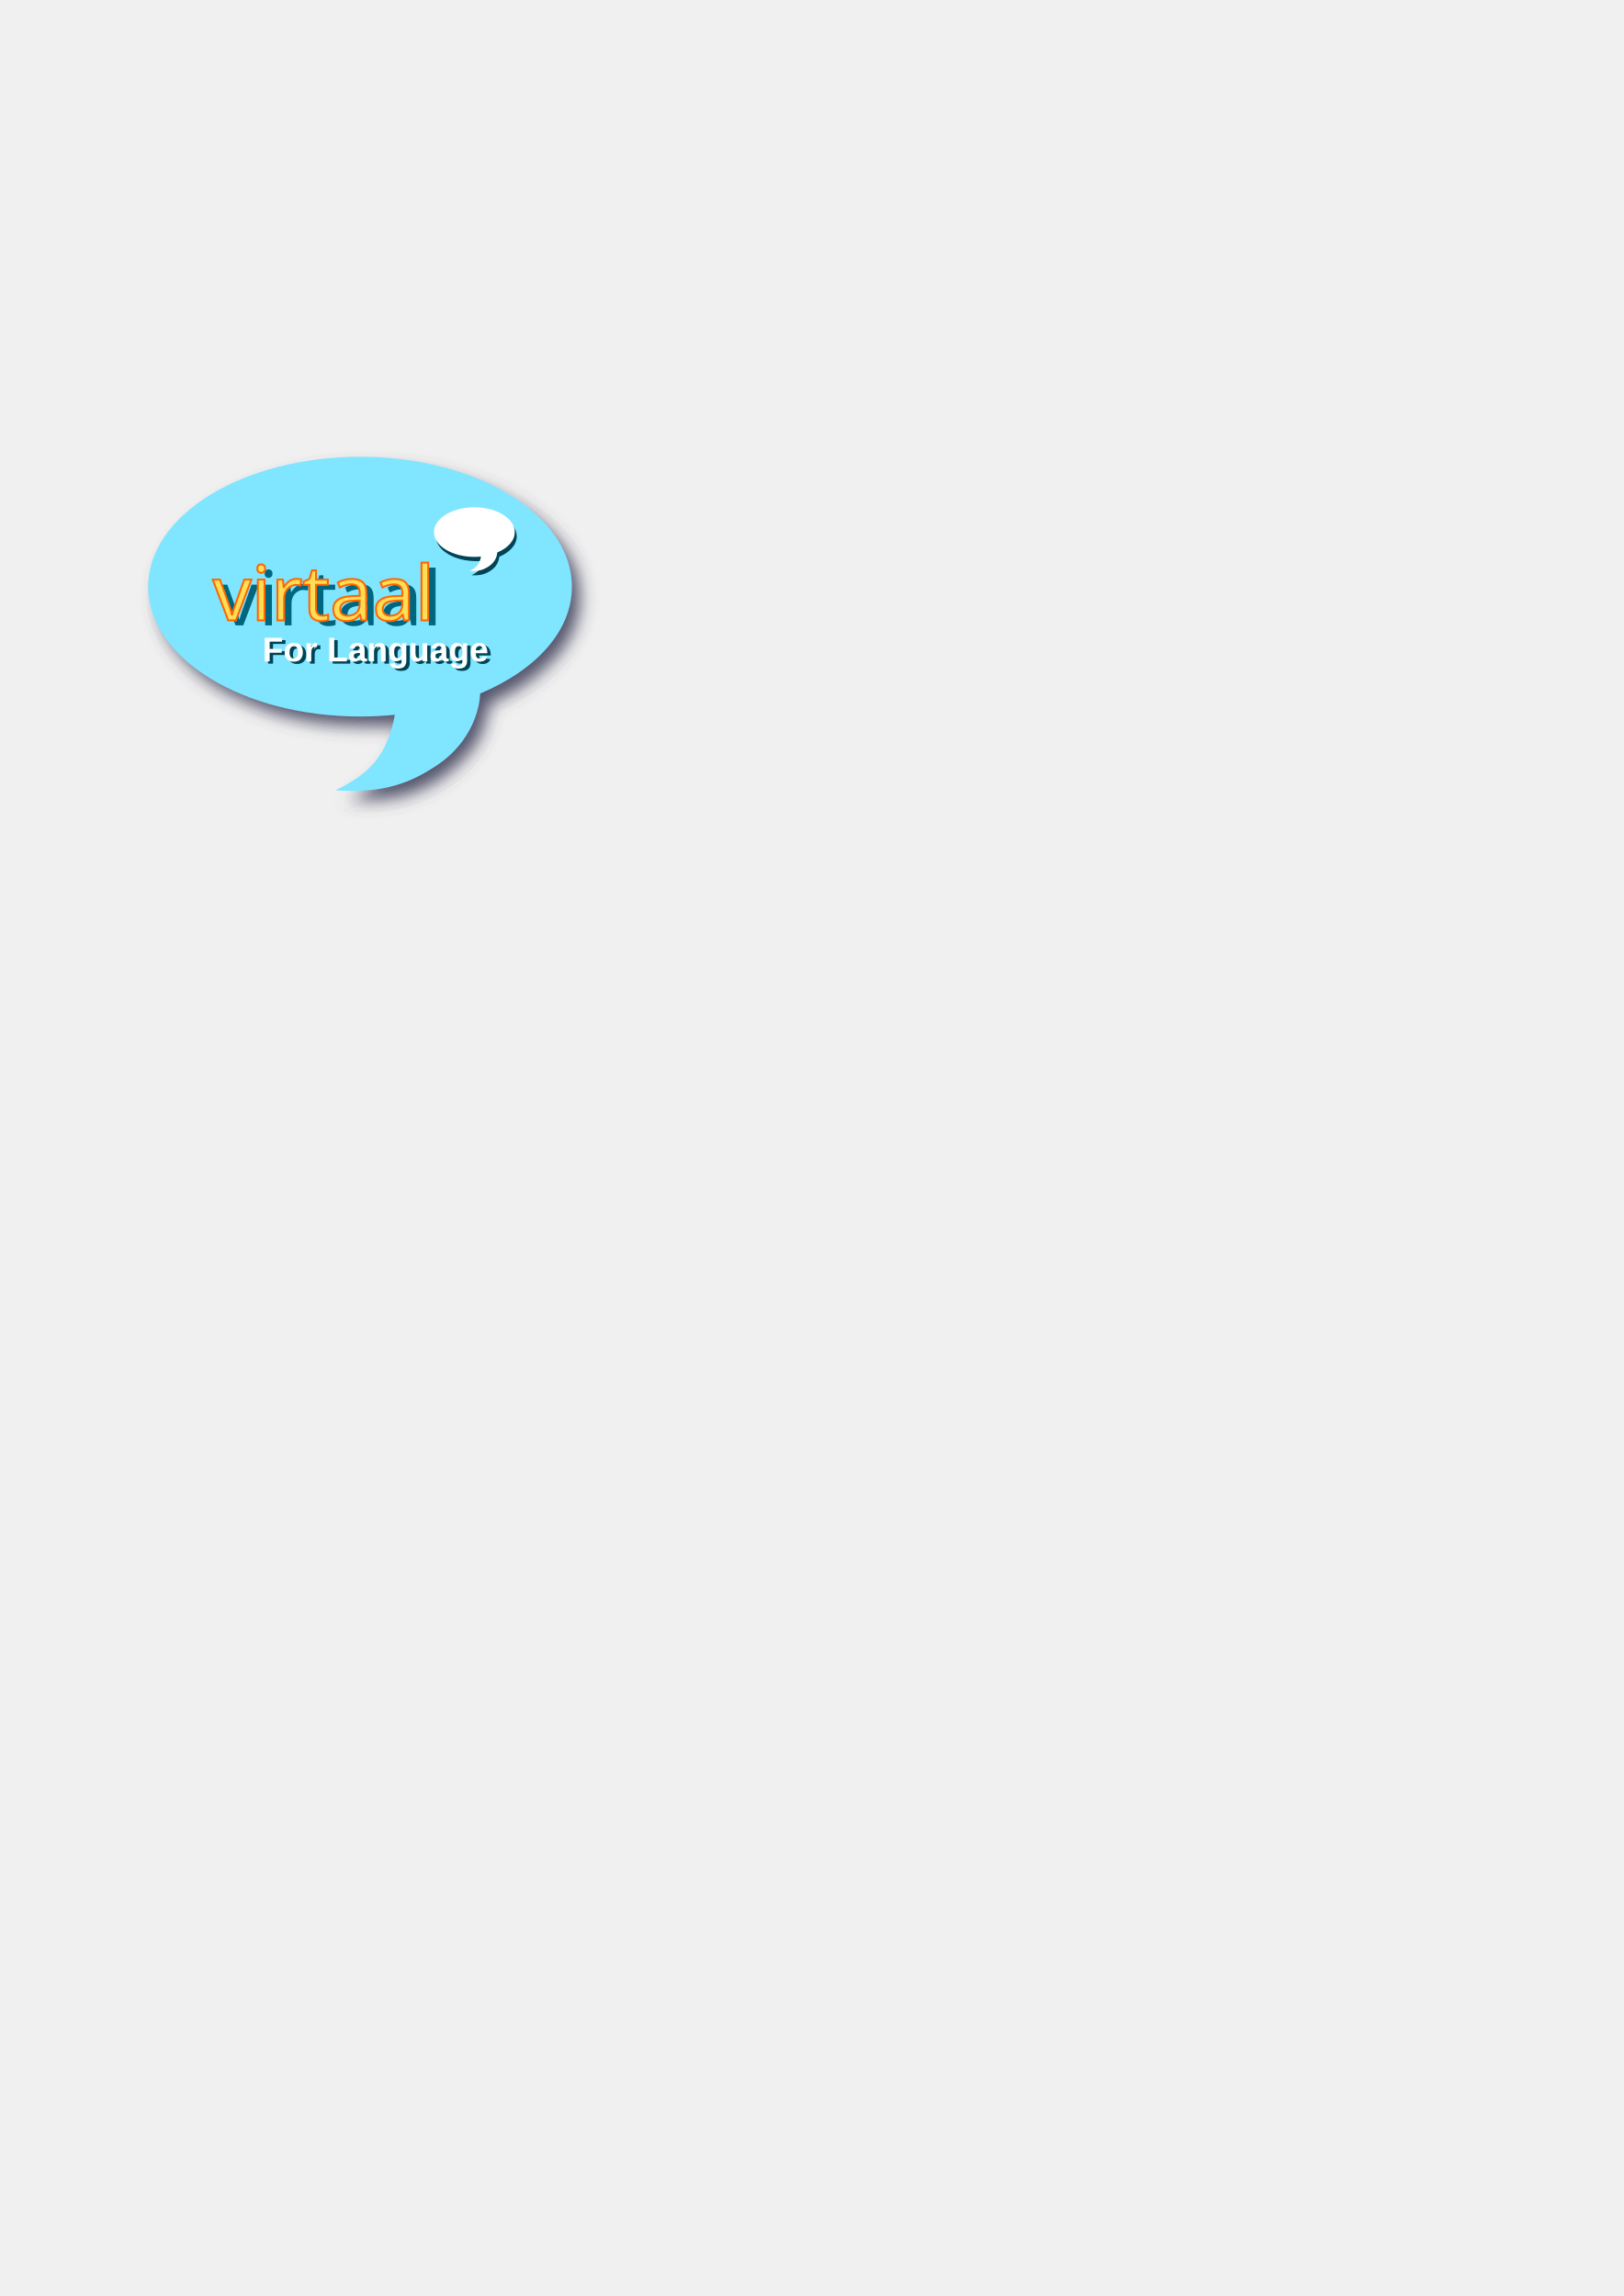
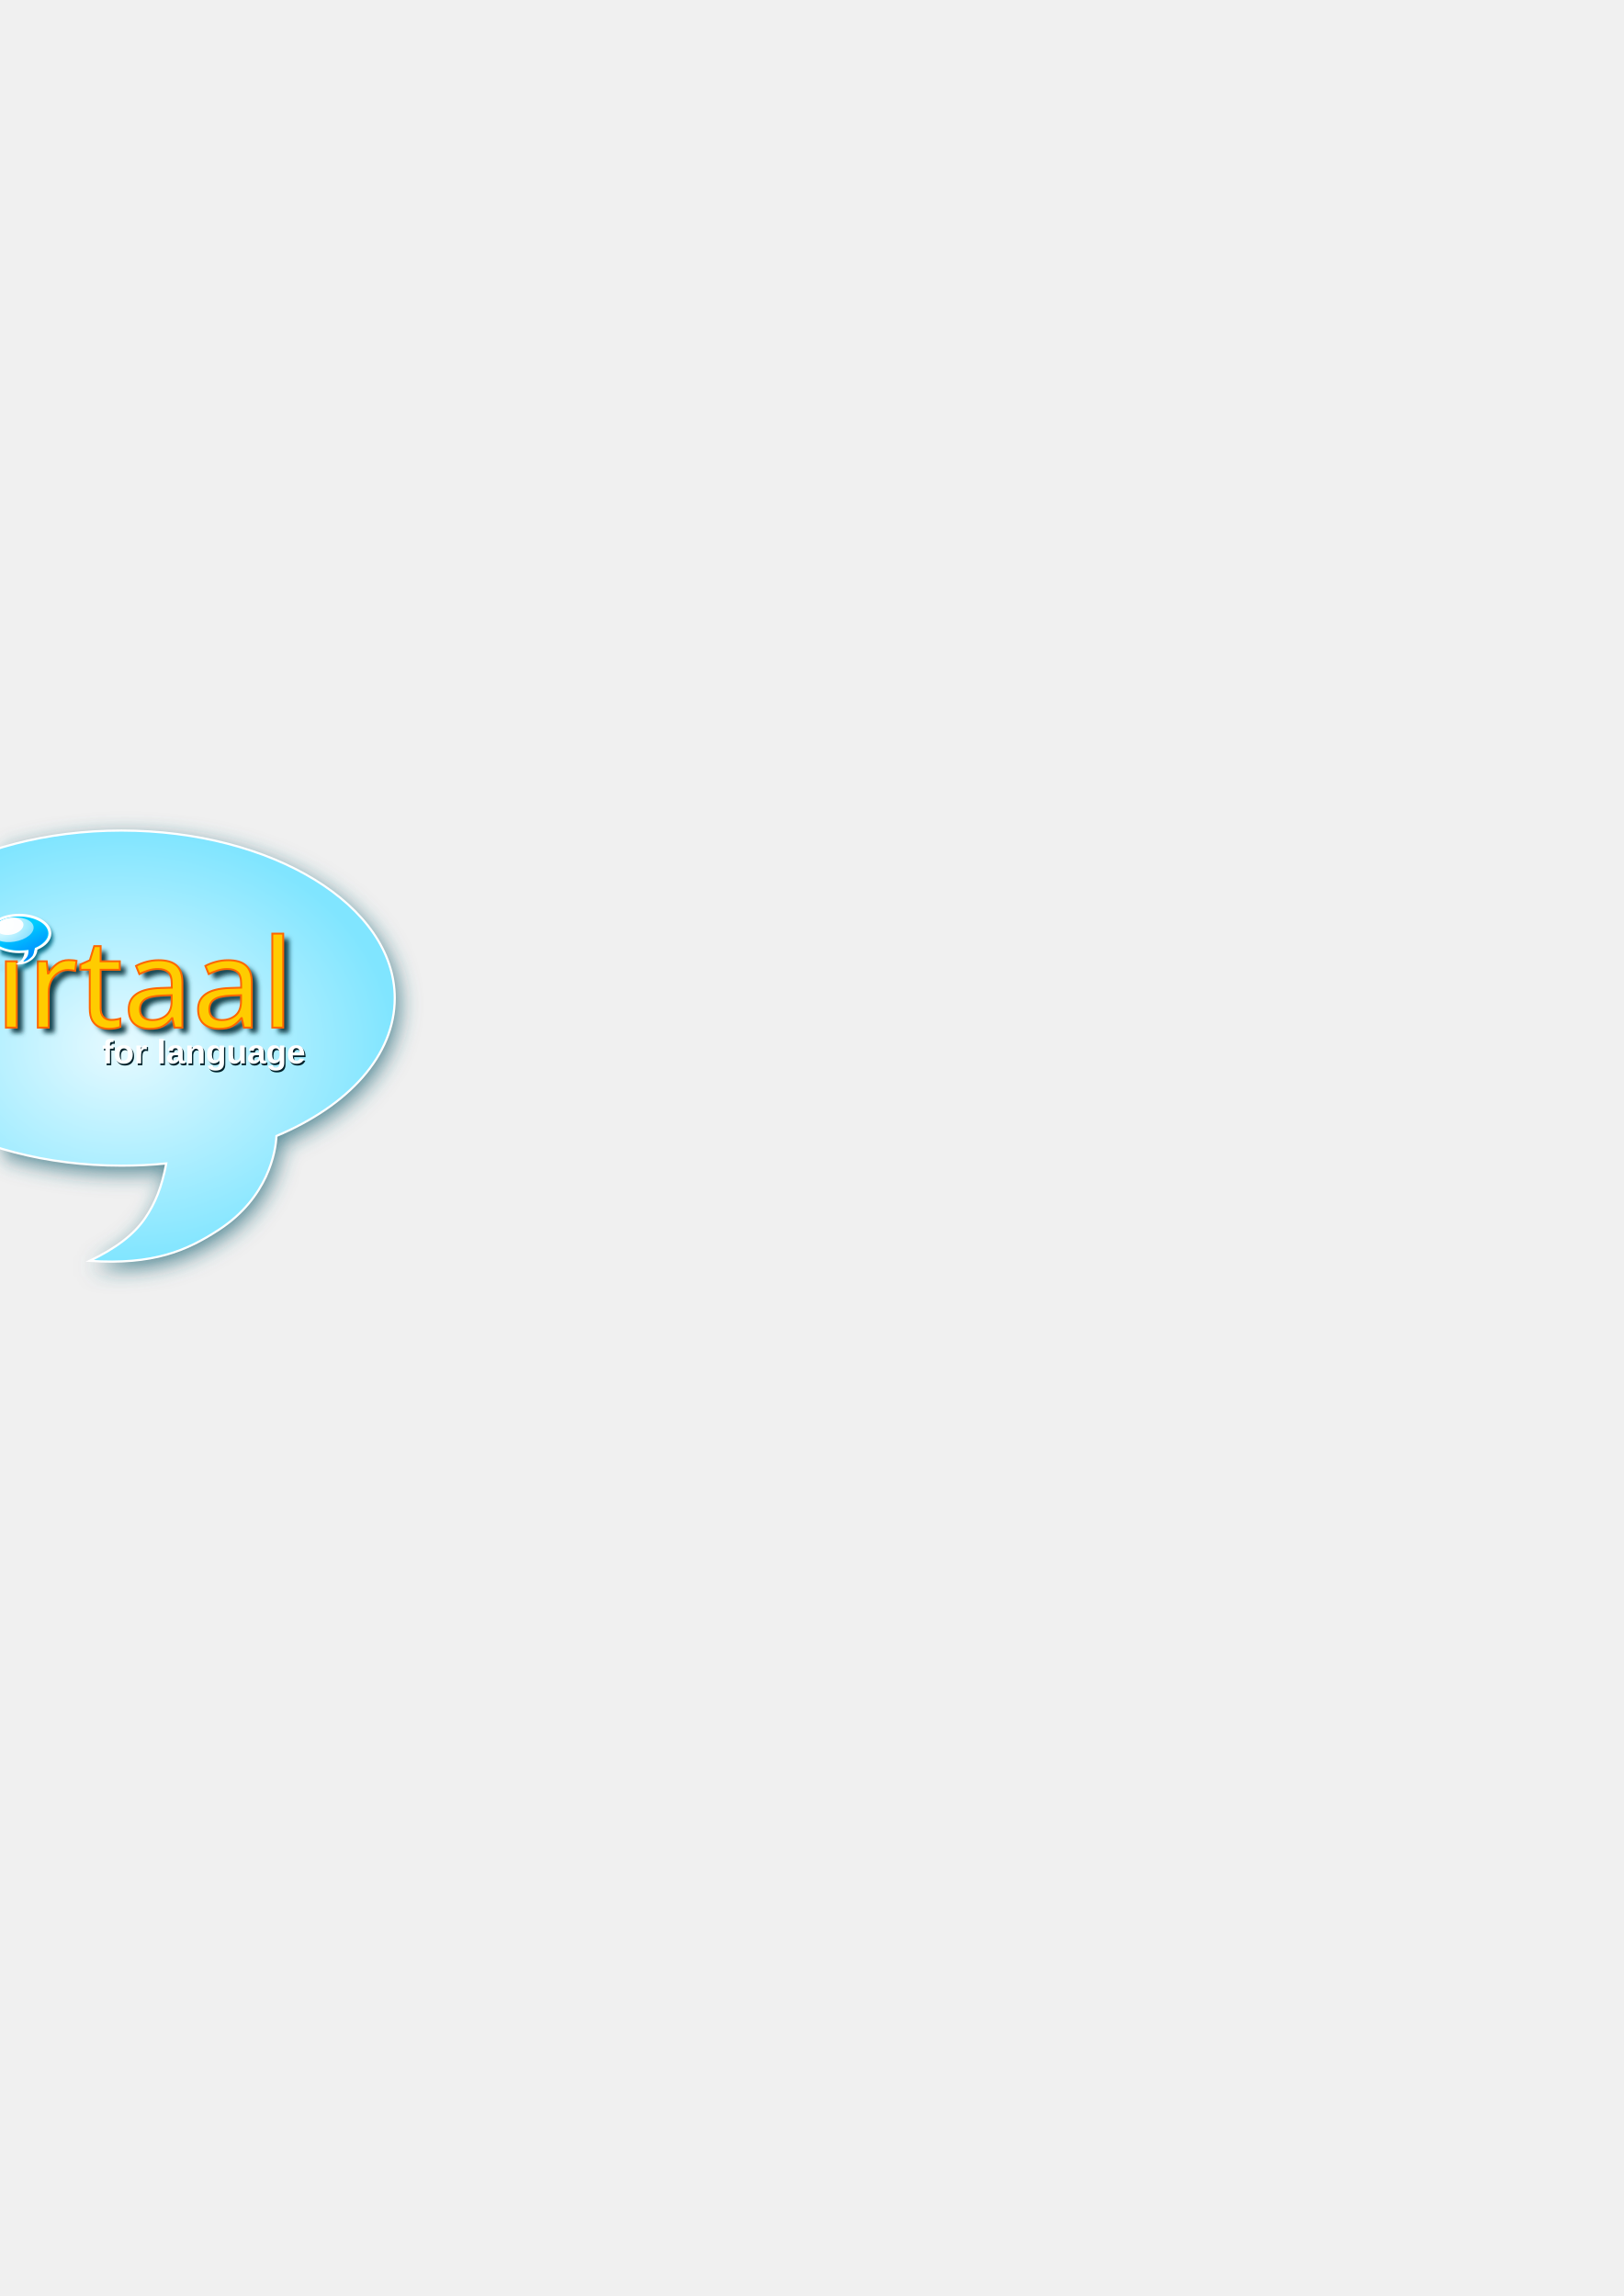
- <svg xmlns="http://www.w3.org/2000/svg" width="744.094" height="1052.362" id="svg3340">
-   <defs id="defs3342">
-     <filter id="filter3913">
-       <feGaussianBlur stdDeviation="3.81" id="feGaussianBlur3915" />
+ <svg xmlns="http://www.w3.org/2000/svg" xmlns:xlink="http://www.w3.org/1999/xlink" width="744.094" height="1052.362" id="svg6856">
+   <defs id="defs6858">
+     <linearGradient id="linearGradient3584">
+       <stop style="stop-color:#ffffff;stop-opacity:1;" offset="0" id="stop3586" />
+       <stop style="stop-color:#ffffff;stop-opacity:0;" offset="1" id="stop3588" />
+     </linearGradient>
+     <linearGradient id="linearGradient3429">
+       <stop id="stop3431" offset="0" style="stop-color:#ffffff;stop-opacity:1;" />
+       <stop id="stop3433" offset="1" style="stop-color:#ffffff;stop-opacity:0;" />
+     </linearGradient>
+     <linearGradient id="linearGradient3534">
+       <stop id="stop3536" offset="0" style="stop-color:#008cff;stop-opacity:1;" />
+       <stop id="stop3538" offset="1" style="stop-color:#008cff;stop-opacity:0;" />
+     </linearGradient>
+     <filter id="filter3649">
+       <feGaussianBlur id="feGaussianBlur3651" stdDeviation="1.015" />
+     </filter>
+     <linearGradient xlink:href="#linearGradient3534" id="linearGradient3552" gradientUnits="userSpaceOnUse" gradientTransform="matrix(1.914945,0,0,-0.9041147,-140.7869,483.7788)" x1="24.231" y1="-9.059" x2="18.342" y2="-22.468" />
+     <radialGradient xlink:href="#linearGradient3429" id="radialGradient3554" gradientUnits="userSpaceOnUse" gradientTransform="matrix(-0.6032793,1.415598,-1.897989,-0.5656554,-35.01288,-31.80149)" cx="2.634" cy="-17.818" fx="2.634" fy="-17.818" r="5.419" />
+     <linearGradient xlink:href="#linearGradient3534" id="linearGradient3556" gradientUnits="userSpaceOnUse" gradientTransform="matrix(0.9023903,0,0,0.941977,-119.2007,466.3772)" x1="24.231" y1="-9.059" x2="18.342" y2="-22.468" />
+     <radialGradient xlink:href="#linearGradient3429" id="radialGradient3558" gradientUnits="userSpaceOnUse" gradientTransform="matrix(-0.6032793,1.415598,-1.897989,-0.5656554,-35.01288,-31.80149)" cx="2.634" cy="-17.818" fx="2.634" fy="-17.818" r="5.419" />
+     <radialGradient xlink:href="#linearGradient3584" id="radialGradient3590" cx="-21.213" cy="540.215" fx="-21.213" fy="540.215" r="125.778" gradientTransform="matrix(1,0,0,0.7893946,-36.00601,68.33168)" gradientUnits="userSpaceOnUse" />
+     <radialGradient xlink:href="#linearGradient3584" id="radialGradient3592" gradientUnits="userSpaceOnUse" gradientTransform="matrix(1,0,0,0.7893946,78.14123,51.15909)" cx="-21.213" cy="540.215" fx="-21.213" fy="540.215" r="125.778" />
+     <linearGradient xlink:href="#linearGradient3534" id="linearGradient3600" gradientUnits="userSpaceOnUse" gradientTransform="matrix(0.9023903,0,0,0.941977,-7.94659,446.2565)" x1="24.231" y1="-9.059" x2="18.342" y2="-22.468" />
+     <linearGradient xlink:href="#linearGradient3534" id="linearGradient3620" gradientUnits="userSpaceOnUse" gradientTransform="matrix(1.914945,0,0,-0.9041147,-140.7869,483.7788)" x1="24.231" y1="-9.059" x2="18.342" y2="-22.468" />
+     <radialGradient xlink:href="#linearGradient3429" id="radialGradient3622" gradientUnits="userSpaceOnUse" gradientTransform="matrix(-0.6032793,1.415598,-1.897989,-0.5656554,-35.01288,-31.80149)" cx="2.634" cy="-17.818" fx="2.634" fy="-17.818" r="5.419" />
+     <filter id="filter3694">
+       <feGaussianBlur stdDeviation="4.829" id="feGaussianBlur3696" />
+     </filter>
+     <radialGradient xlink:href="#linearGradient3584" id="radialGradient3730" gradientUnits="userSpaceOnUse" gradientTransform="matrix(1,0,0,0.7893946,78.14123,51.15909)" cx="-21.213" cy="540.215" fx="-21.213" fy="540.215" r="125.778" />
+     <linearGradient xlink:href="#linearGradient3534" id="linearGradient3736" gradientUnits="userSpaceOnUse" gradientTransform="matrix(0.9023903,0,0,0.941977,-7.94659,446.2565)" x1="24.231" y1="-9.059" x2="18.342" y2="-22.468" />
+     <radialGradient xlink:href="#linearGradient3429" id="radialGradient3738" gradientUnits="userSpaceOnUse" gradientTransform="matrix(-0.6032793,1.415598,-1.897989,-0.5656554,-35.01288,-31.80149)" cx="2.634" cy="-17.818" fx="2.634" fy="-17.818" r="5.419" />
+     <linearGradient xlink:href="#linearGradient3534" id="linearGradient3746" gradientUnits="userSpaceOnUse" gradientTransform="matrix(0.9023903,0,0,0.941977,-9.24693,448.1201)" x1="24.231" y1="-9.059" x2="18.342" y2="-22.468" />
+     <radialGradient xlink:href="#linearGradient3584" id="radialGradient3769" gradientUnits="userSpaceOnUse" gradientTransform="matrix(1,0,0,0.7893946,76.84089,53.02272)" cx="-21.213" cy="540.215" fx="-21.213" fy="540.215" r="125.778" />
+     <filter id="filter4726">
+       <feGaussianBlur stdDeviation="1.12" id="feGaussianBlur4728" />
    </filter>
  </defs>
  <g id="layer1">
-     <path style="fill:none;fill-opacity:1;fill-rule:nonzero;stroke:#000000;stroke-width:1;stroke-linejoin:miter;stroke-miterlimit:4;stroke-dasharray:none;stroke-dashoffset:0;stroke-opacity:1;opacity:0.012" id="path3261" d="M 170,212.226 C 113.643,212.226 67.904,240.015 67.904,274.247 C 67.904,308.479 113.643,336.269 170,336.269 C 175.715,336.269 181.296,336.004 186.756,335.455 C 185.125,344.191 182.57,350.257 178.953,355.559 C 174.573,361.978 167.765,366.905 158.172,371.512 C 182.035,373.078 194.47,367.723 206.469,359.954 C 224.776,348.1 227.68,331.042 227.906,325.281 C 254.773,314.106 272.096,295.505 272.096,274.247 C 272.096,240.015 226.357,212.226 170,212.226 z" />
-     <path style="opacity:1;fill:#53536c;fill-opacity:1;fill-rule:evenodd;stroke:none;stroke-width:1;stroke-linecap:round;stroke-linejoin:round;stroke-miterlimit:4;stroke-dasharray:none;stroke-dashoffset:0;stroke-opacity:1;filter:url(#filter3913)" d="M 163.74,364.536 C 170.071,361.102 177.125,354.184 180.133,348.46 C 181.977,344.951 185.643,334.596 185.643,332.895 C 185.643,332.873 178.812,332.834 170.464,332.81 C 145.081,332.734 126.899,328.886 108.354,319.665 C 98.937,314.983 93.425,311.12 87.043,304.729 C 77.911,295.585 73.555,286.773 72.944,276.213 C 72.504,268.625 73.548,263.784 77.264,256.176 C 82.573,245.303 95.496,234.021 110.913,226.796 C 155.07,206.103 219.559,212.929 249.846,241.5 C 260.965,251.989 265.802,261.923 265.802,274.271 C 265.802,280.529 264.282,286.158 260.771,292.907 C 255.845,302.375 241.803,314.485 229.04,320.272 C 225.474,321.889 224.19,322.855 223.951,324.1 C 221.557,336.59 219.331,340.993 211.357,349.014 C 199.436,361.005 184.939,366.86 167.28,366.817 L 159.571,366.798 L 163.74,364.536 z M 186.929,302.407 C 187.436,301.9 187.786,299.459 187.786,296.426 L 187.786,291.303 L 184.636,291.239 C 182.747,291.201 181.156,291.574 180.661,292.171 C 179.534,293.529 179.512,297.258 180.622,298.597 C 181.242,299.343 181.276,299.693 180.73,299.693 C 180.289,299.693 179.929,300.111 179.929,300.621 C 179.929,302.186 181.532,303.264 183.857,303.264 C 185.075,303.264 186.457,302.879 186.929,302.407 L 186.929,302.407 z M 214.786,302.407 C 215.293,301.9 215.643,299.459 215.643,296.426 L 215.643,291.303 L 212.493,291.239 C 210.605,291.201 209.013,291.574 208.518,292.171 C 207.391,293.529 207.369,297.258 208.479,298.597 C 209.099,299.343 209.133,299.693 208.587,299.693 C 208.146,299.693 207.786,300.111 207.786,300.621 C 207.786,302.186 209.389,303.264 211.714,303.264 C 212.932,303.264 214.314,302.879 214.786,302.407 L 214.786,302.407 z M 138.761,298.927 C 141.023,297.148 141.208,294.543 139.214,292.55 C 136.567,289.903 132.582,291.112 131.685,294.835 C 131.325,296.331 131.629,297.173 133.042,298.585 C 135.25,300.794 136.307,300.857 138.761,298.927 L 138.761,298.927 z M 167.487,299.693 C 168.979,299.693 169.214,299.358 169.214,297.239 C 169.214,292.883 168.129,291.121 165.446,291.121 C 163.137,291.121 161.357,292.155 161.357,293.496 C 161.357,293.86 162.321,293.964 163.5,293.729 C 164.709,293.487 165.643,293.604 165.643,293.996 C 165.643,294.379 165.064,294.693 164.357,294.693 C 161.542,294.693 160.274,298.275 162.607,299.638 C 163.295,300.04 164.285,300.217 164.808,300.031 C 165.332,299.845 166.537,299.693 167.487,299.693 z M 197.786,295.332 C 197.786,291.639 197.615,291.121 196.398,291.121 C 195.277,291.121 194.969,291.703 194.791,294.151 C 194.631,296.361 194.233,297.245 193.321,297.418 C 192.276,297.616 192.071,297.111 192.071,294.336 C 192.071,291.555 191.869,291.057 190.821,291.268 C 189.828,291.468 189.582,292.232 189.622,294.987 C 189.684,299.181 190.797,300.209 194.856,299.822 L 197.786,299.543 L 197.786,295.332 z M 204.814,299.693 C 206.654,299.693 206.715,299.567 206.464,296.3 C 206.321,294.434 205.878,292.505 205.479,292.014 C 204.097,290.312 199.214,291.137 199.214,293.073 C 199.214,293.897 199.729,294.054 201.357,293.729 C 204.225,293.155 204.066,293.723 201,295.004 C 199.324,295.704 198.5,296.519 198.5,297.478 C 198.5,299.076 200.492,300.549 201.951,300.031 C 202.474,299.845 203.762,299.693 204.814,299.693 z M 223.341,299.295 C 226.46,297.111 224.7,291.121 220.94,291.121 C 216.891,291.121 215.546,297.641 219.214,299.487 C 221.471,300.623 221.444,300.624 223.341,299.295 L 223.341,299.295 z M 125.643,297.55 C 125.643,295.645 125.881,295.407 127.786,295.407 C 129.452,295.407 129.929,295.09 129.929,293.979 C 129.929,292.867 129.452,292.55 127.786,292.55 C 126.357,292.55 125.643,292.193 125.643,291.479 C 125.643,290.73 126.397,290.407 128.143,290.407 C 129.889,290.407 130.643,290.084 130.643,289.336 C 130.643,288.513 129.73,288.264 126.714,288.264 L 122.786,288.264 L 122.786,293.979 C 122.786,299.217 122.905,299.693 124.214,299.693 C 125.325,299.693 125.643,299.217 125.643,297.55 z M 144.214,297.126 C 144.214,295.16 144.549,294.472 145.643,294.186 C 146.434,293.979 147.071,293.211 147.071,292.467 C 147.071,291.373 146.536,291.121 144.214,291.121 L 141.357,291.121 L 141.357,295.407 C 141.357,299.217 141.516,299.693 142.786,299.693 C 143.949,299.693 144.214,299.217 144.214,297.126 L 144.214,297.126 z M 160.643,298.621 C 160.643,297.848 159.849,297.55 157.786,297.55 L 154.929,297.55 L 154.929,292.907 C 154.929,288.74 154.782,288.264 153.5,288.264 C 152.19,288.264 152.071,288.74 152.071,293.979 L 152.071,299.693 L 156.357,299.693 C 159.69,299.693 160.643,299.455 160.643,298.621 z M 173.5,296.419 C 173.5,292.203 175.191,292.451 175.505,296.713 C 175.682,299.112 175.995,299.693 177.112,299.693 C 178.297,299.693 178.5,299.182 178.5,296.209 C 178.5,292.046 177.667,291.193 173.657,291.248 L 170.643,291.29 L 170.643,295.491 C 170.643,299.217 170.805,299.693 172.071,299.693 C 173.292,299.693 173.5,299.217 173.5,296.419 L 173.5,296.419 z M 107.75,281.205 C 109.3,280.772 109.718,279.826 111.418,272.883 L 113.336,265.05 L 113.418,273.443 L 113.5,281.836 L 116.893,281.825 C 118.759,281.819 120.694,281.554 121.194,281.237 C 121.825,280.837 122.241,277.449 122.557,270.129 L 123.012,259.596 L 118.435,260.096 C 115.883,260.375 114.114,260.324 114.437,259.982 C 114.755,259.644 116.684,259.199 118.722,258.994 L 122.429,258.621 L 122.648,254.769 L 122.867,250.916 L 119.513,251.376 C 117.667,251.629 115.56,251.836 114.829,251.836 C 113.691,251.836 113.5,252.412 113.5,255.834 L 113.5,259.832 L 109.401,259.584 L 105.302,259.336 L 104.525,263.979 L 103.747,268.621 L 103.206,265.05 C 102.259,258.793 102.494,259.041 97.934,259.489 C 95.692,259.71 93.745,259.985 93.608,260.1 C 93.471,260.216 94.414,265.153 95.703,271.073 L 98.047,281.836 L 102.023,281.764 C 104.211,281.725 106.787,281.474 107.75,281.205 L 107.75,281.205 z M 130.107,281.377 L 132.786,280.934 L 132.786,275.401 C 132.786,269.401 133.145,268.734 136.797,267.954 L 139.022,267.479 L 139.376,273.002 C 139.69,277.889 139.952,278.716 141.655,280.18 C 143.041,281.372 144.465,281.836 146.74,281.836 C 149.536,281.836 149.954,281.624 150.36,280.008 L 150.819,278.18 L 152.338,279.598 C 154.379,281.502 157.306,282.143 159.874,281.248 C 161.21,280.782 162.071,280.764 162.216,281.199 C 162.354,281.611 164.098,281.694 166.544,281.406 L 170.643,280.925 L 170.671,277.987 L 170.699,275.05 L 171.719,277.398 C 173.1,280.578 177.086,282.3 180.797,281.32 C 182.288,280.926 183.543,280.894 183.661,281.246 C 183.777,281.597 185.601,281.625 187.792,281.31 L 191.714,280.747 L 191.917,272.632 C 192.147,263.429 191.536,261.72 187.396,259.99 C 184.633,258.836 178.725,258.657 176.117,259.648 C 174.776,260.158 174.234,261.033 173.85,263.308 C 173.539,265.148 173.629,266.474 174.084,266.755 C 174.524,267.027 174.122,267.836 173.09,268.755 L 171.357,270.299 L 171.357,268.187 C 171.357,262.323 167.636,258.979 161.112,258.979 C 155.108,258.979 153.68,259.579 153.166,262.32 C 152.911,263.681 152.526,265.254 152.31,265.815 C 152.076,266.426 152.358,266.836 153.011,266.836 C 153.766,266.836 153.457,267.483 152.016,268.924 C 150.868,270.072 149.929,271.698 149.929,272.537 C 149.929,273.376 149.607,273.864 149.214,273.621 C 148.086,272.924 148.319,267.55 149.478,267.55 C 150.053,267.55 150.638,266.447 150.899,264.871 C 151.623,260.489 151.474,259.693 149.929,259.693 C 148.732,259.693 148.5,259.217 148.5,256.759 C 148.5,254.691 148.237,253.935 147.607,254.196 C 140.935,256.965 139.214,257.891 139.214,258.717 C 139.214,259.371 138.319,259.693 136.5,259.693 C 135.007,259.693 133.4,260.079 132.929,260.55 C 132.262,261.217 132.071,261.209 132.071,260.514 C 132.071,259.879 130.888,259.683 127.964,259.836 L 123.857,260.05 L 123.66,270.943 L 123.463,281.836 L 125.446,281.828 C 126.536,281.824 128.634,281.621 130.107,281.377 z M 201.663,280.713 C 202.607,279.769 202.786,277.368 202.786,265.616 L 202.786,251.642 L 199.472,252.096 C 197.649,252.346 195.56,252.55 194.829,252.55 C 193.576,252.55 193.5,253.392 193.5,267.193 L 193.5,281.836 L 197.02,281.836 C 199.268,281.836 200.947,281.43 201.663,280.713 L 201.663,280.713 z M 222.813,257.371 C 225.011,256.263 226.518,254.818 227.668,252.715 C 228.585,251.039 230.287,249.175 231.449,248.574 C 234.079,247.214 236.352,243.593 236.352,240.764 C 236.352,231.513 219.299,225.929 207.087,231.183 C 196.28,235.832 196.531,246.269 207.549,250.391 C 209.729,251.207 213.406,252.072 215.721,252.314 C 220.545,252.818 220.983,253.679 217.786,256.369 C 216.607,257.361 215.643,258.353 215.643,258.575 C 215.643,259.554 219.903,258.839 222.813,257.371 L 222.813,257.371 z" id="path3899" />
-     <path style="fill:#80e5ff;fill-opacity:1;fill-rule:nonzero;stroke:none;stroke-width:1;stroke-linejoin:miter;stroke-miterlimit:4;stroke-dasharray:none;stroke-dashoffset:0;stroke-opacity:1" id="path3378" d="M 165,209.368 C 111.403,209.368 67.904,236.038 67.904,268.891 C 67.904,301.744 111.403,328.414 165,328.414 C 170.435,328.414 175.743,328.16 180.935,327.633 C 179.384,336.017 176.954,341.839 173.514,346.927 C 169.349,353.088 162.874,357.816 153.752,362.237 C 176.446,363.74 188.272,358.601 199.683,351.145 C 217.093,339.768 219.855,323.398 220.07,317.868 C 245.622,307.144 262.096,289.293 262.096,268.891 C 262.096,236.038 218.597,209.368 165,209.368 z" />
-     <text xml:space="preserve" style="font-size:15.67px;font-style:normal;font-variant:normal;font-weight:normal;font-stretch:normal;text-align:start;line-height:125%;writing-mode:lr-tb;text-anchor:start;fill:#004455;fill-opacity:1;stroke:none;stroke-width:1px;stroke-linecap:butt;stroke-linejoin:miter;stroke-opacity:1;font-family:Arial;-inkscape-font-specification:Arial" x="121.816" y="304.179" id="text3263">
-       <tspan id="tspan3265" x="121.816" y="304.179" style="font-size:15.67px;font-weight:bold;fill:#004455;fill-opacity:1;stroke:none;stroke-opacity:1;-inkscape-font-specification:Arial Bold">For Language</tspan>
+     <rect style="opacity:0.793;fill:none;fill-opacity:1;fill-rule:evenodd;stroke:none;stroke-width:0.2;stroke-linecap:round;stroke-linejoin:round;stroke-miterlimit:4;stroke-dasharray:none;stroke-dashoffset:0;stroke-opacity:0.156" id="rect3624" width="270" height="220" x="-78.792" y="370.722" rx="2.4303162e-16" ry="6.454" />
+     <path style="opacity:0.803;fill:#216778;fill-opacity:1;fill-rule:nonzero;stroke:none;stroke-width:1;stroke-linejoin:miter;stroke-miterlimit:4;stroke-dasharray:none;stroke-dashoffset:0;stroke-opacity:1;filter:url(#filter3694)" id="path3630" d="M 57.288,383.691 C -11.865,383.691 -67.99,418.102 -67.99,460.49 C -67.99,502.879 -11.865,537.29 57.288,537.29 C 64.301,537.29 71.149,536.962 77.849,536.282 C 75.848,547.1 72.712,554.611 68.274,561.176 C 62.9,569.125 54.546,575.226 42.775,580.93 C 72.056,582.87 87.315,576.239 102.038,566.619 C 124.502,551.94 128.066,530.818 128.343,523.683 C 161.311,509.846 182.567,486.814 182.567,460.49 C 182.567,418.102 126.442,383.691 57.288,383.691 z" />
+     <path style="fill:#80e5ff;fill-opacity:1;fill-rule:nonzero;stroke:#ffffff;stroke-width:1;stroke-linejoin:miter;stroke-miterlimit:4;stroke-dasharray:none;stroke-dashoffset:0;stroke-opacity:1" id="path3378" d="M 55.628,380.677 C -13.526,380.677 -69.65,415.088 -69.65,457.476 C -69.65,499.865 -13.526,534.276 55.628,534.276 C 62.641,534.276 69.488,533.948 76.188,533.268 C 74.187,544.086 71.052,551.597 66.614,558.162 C 61.239,566.111 52.885,572.212 41.114,577.916 C 70.395,579.856 85.654,573.225 100.377,563.605 C 122.841,548.926 126.405,527.804 126.682,520.669 C 159.65,506.832 180.906,483.8 180.906,457.476 C 180.906,415.088 124.781,380.677 55.628,380.677 z" />
+     <rect style="fill:none;fill-opacity:1;fill-rule:evenodd;stroke:none;stroke-width:1.809;stroke-linecap:round;stroke-linejoin:round;stroke-miterlimit:4;stroke-dasharray:none;stroke-dashoffset:0;stroke-opacity:1" id="rect6454" width="213.191" height="121.421" x="-50.968" y="418.755" rx="2.4303162e-16" ry="6.454" />
+     <path style="opacity:0.803;fill:url(#radialGradient3769);fill-opacity:1;fill-rule:nonzero;stroke:none;stroke-width:1;stroke-linejoin:miter;stroke-miterlimit:4;stroke-dasharray:none;stroke-dashoffset:0;stroke-opacity:1" id="path3582" d="M 55.628,380.677 C -13.526,380.677 -69.65,415.088 -69.65,457.476 C -69.65,499.865 -13.526,534.276 55.628,534.276 C 62.641,534.276 69.488,533.948 76.188,533.268 C 74.187,544.086 71.052,551.597 66.614,558.162 C 61.239,566.111 52.885,572.212 41.114,577.916 C 70.395,579.856 85.654,573.225 100.377,563.605 C 122.841,548.926 126.405,527.804 126.682,520.669 C 159.65,506.832 180.906,483.8 180.906,457.476 C 180.906,415.088 124.781,380.677 55.628,380.677 z" />
+     <text xml:space="preserve" style="font-size:56.685px;font-style:normal;font-variant:normal;font-weight:normal;font-stretch:normal;text-align:start;line-height:125%;writing-mode:lr-tb;text-anchor:start;fill:#164450;fill-opacity:1;stroke:none;stroke-width:0.871px;stroke-linecap:butt;stroke-linejoin:miter;stroke-opacity:1;font-family:Rough Draft;-inkscape-font-specification:Rough Draft;filter:url(#filter4726)" x="-28.244" y="473.396" id="text3626">
+       <tspan id="tspan3628" x="-28.244" y="473.396" style="font-size:56.685px;font-style:normal;font-variant:normal;font-weight:normal;font-stretch:normal;fill:#164450;fill-opacity:1;stroke:none;stroke-width:0.871;stroke-opacity:1;font-family:GROBOLD;-inkscape-font-specification:GROBOLD">virtaal</tspan>
    </text>
-     <text xml:space="preserve" style="font-size:15.67px;font-style:normal;font-variant:normal;font-weight:normal;font-stretch:normal;text-align:start;line-height:125%;writing-mode:lr-tb;text-anchor:start;fill:#ffffff;fill-opacity:1;stroke:none;stroke-width:1px;stroke-linecap:butt;stroke-linejoin:miter;stroke-opacity:1;font-family:Arial;-inkscape-font-specification:Arial" x="120.263" y="303.123" id="text8730">
-       <tspan id="tspan8732" x="120.263" y="303.123" style="font-size:15.67px;font-weight:bold;fill:#ffffff;fill-opacity:1;stroke:none;stroke-opacity:1;-inkscape-font-specification:Arial Bold">For Language</tspan>
+     <text xml:space="preserve" style="font-size:56.685px;font-style:normal;font-variant:normal;font-weight:normal;font-stretch:normal;text-align:start;line-height:125%;writing-mode:lr-tb;text-anchor:start;fill:#ffcc00;fill-opacity:1;stroke:#ff6600;stroke-width:0.871px;stroke-linecap:butt;stroke-linejoin:miter;stroke-opacity:1;font-family:Rough Draft;-inkscape-font-specification:Rough Draft" x="-30.915" y="471" id="text3267">
+       <tspan id="tspan3269" x="-30.915" y="471" style="font-size:56.685px;font-style:normal;font-variant:normal;font-weight:normal;font-stretch:normal;fill:#ffcc00;fill-opacity:1;stroke:#ff6600;stroke-width:0.871;stroke-opacity:1;font-family:GROBOLD;-inkscape-font-specification:GROBOLD">virtaal</tspan>
    </text>
-     <text xml:space="preserve" style="font-size:34.821px;font-style:normal;font-variant:normal;font-weight:normal;font-stretch:normal;text-align:start;line-height:125%;writing-mode:lr-tb;text-anchor:start;fill:#006680;fill-opacity:1;stroke:none;stroke-width:0.871px;stroke-linecap:butt;stroke-linejoin:miter;stroke-opacity:1;font-family:Rough Draft;-inkscape-font-specification:Rough Draft" x="100.878" y="286.639" id="text3267">
-       <tspan id="tspan3269" x="100.878" y="286.639" style="font-size:34.821px;font-style:normal;font-variant:normal;font-weight:normal;font-stretch:normal;fill:#006680;stroke:none;stroke-width:0.871;stroke-opacity:1;font-family:GROBOLD;-inkscape-font-specification:GROBOLD">virtaal</tspan>
+     <path style="opacity:0.912;fill:#006680;fill-opacity:1;fill-rule:nonzero;stroke:none;stroke-width:1.035;stroke-linejoin:miter;stroke-miterlimit:4;stroke-dasharray:none;stroke-dashoffset:0;stroke-opacity:1;filter:url(#filter3649)" id="path3554" d="M 14.064,-30.938 C 5.518,-30.938 -1.419,-26.685 -1.419,-21.447 C -1.419,-16.208 5.518,-11.955 14.064,-11.955 C 14.931,-11.955 15.777,-11.996 16.605,-12.08 C 16.358,-10.743 15.97,-9.815 15.422,-9.003 C 14.758,-8.021 13.725,-7.267 12.271,-6.562 C 15.889,-6.322 17.775,-7.142 19.595,-8.331 C 22.371,-10.145 22.811,-12.755 22.846,-13.637 C 26.92,-15.347 29.547,-18.194 29.547,-21.447 C 29.547,-26.685 22.611,-30.938 14.064,-30.938 z" transform="matrix(0.9734866,0,0,0.9734866,-4.31523,450.6574)" />
+     <text xml:space="preserve" style="font-size:15.527px;font-style:normal;font-variant:normal;font-weight:normal;font-stretch:normal;text-align:start;line-height:125%;writing-mode:lr-tb;text-anchor:start;fill:#00222b;fill-opacity:1;stroke:none;stroke-width:1px;stroke-linecap:butt;stroke-linejoin:miter;stroke-opacity:1;font-family:Arial;-inkscape-font-specification:Arial" x="47.389" y="488.235" id="text6538">
+       <tspan id="tspan6540" x="47.389" y="488.235" style="font-size:15.527px;font-style:normal;font-variant:normal;font-weight:bold;font-stretch:normal;fill:#00222b;fill-opacity:1;stroke:none;stroke-opacity:1;font-family:Liberation Sans;-inkscape-font-specification:Liberation Sans Bold">for language</tspan>
    </text>
-     <path style="fill:#004455;fill-opacity:1;fill-rule:nonzero;stroke:none;stroke-width:1;stroke-linejoin:miter;stroke-miterlimit:4;stroke-dasharray:none;stroke-dashoffset:0;stroke-opacity:1" id="path3271" d="M 218.276,234.479 C 208.05,234.479 199.751,239.567 199.751,245.835 C 199.751,252.103 208.05,257.191 218.276,257.191 C 219.313,257.191 220.325,257.143 221.316,257.042 C 221.02,258.642 220.556,259.752 219.9,260.723 C 219.105,261.899 217.87,262.801 216.13,263.644 C 220.459,263.931 222.715,262.95 224.892,261.528 C 228.214,259.357 228.741,256.234 228.782,255.179 C 233.657,253.133 236.8,249.728 236.8,245.835 C 236.8,239.567 228.501,234.479 218.276,234.479 z" />
-     <path style="fill:#ffffff;fill-opacity:1;fill-rule:nonzero;stroke:none;stroke-width:1;stroke-linejoin:miter;stroke-miterlimit:4;stroke-dasharray:none;stroke-dashoffset:0;stroke-opacity:1" id="path4953" d="M 217.38,232.53 C 207.155,232.53 198.856,237.619 198.856,243.886 C 198.856,250.154 207.155,255.242 217.38,255.242 C 218.417,255.242 219.43,255.194 220.42,255.093 C 220.124,256.693 219.661,257.804 219.005,258.774 C 218.21,259.95 216.975,260.852 215.234,261.695 C 219.564,261.982 221.82,261.002 223.997,259.579 C 227.319,257.409 227.846,254.285 227.887,253.23 C 232.762,251.184 235.904,247.779 235.905,243.886 C 235.905,237.619 227.606,232.53 217.38,232.53 z" />
-     <text xml:space="preserve" style="font-size:34.821px;font-style:normal;font-variant:normal;font-weight:normal;font-stretch:normal;text-align:start;line-height:125%;writing-mode:lr-tb;text-anchor:start;fill:#ffdd55;fill-opacity:1;stroke:#ff6600;stroke-width:0.871px;stroke-linecap:butt;stroke-linejoin:miter;stroke-opacity:1;font-family:Rough Draft;-inkscape-font-specification:Rough Draft" x="97.512" y="284.34" id="text8718">
-       <tspan id="tspan8720" x="97.512" y="284.34" style="font-size:34.821px;font-style:normal;font-variant:normal;font-weight:normal;font-stretch:normal;fill:#ffdd55;stroke:#ff6600;stroke-width:0.871;stroke-opacity:1;font-family:GROBOLD;-inkscape-font-specification:GROBOLD">virtaal</tspan>
+     <path style="fill:none;fill-opacity:1;fill-rule:nonzero;stroke:none;stroke-width:0.384;stroke-linejoin:miter;stroke-miterlimit:4;stroke-dasharray:none;stroke-dashoffset:0;stroke-opacity:1" id="path6295" d="M 8.811,418.811 C 0.684,418.811 -5.913,422.856 -5.913,427.837 C -5.913,432.819 0.684,436.864 8.811,436.864 C 9.635,436.864 10.44,436.825 11.228,436.745 C 10.992,438.017 10.624,438.899 10.102,439.671 C 9.471,440.605 8.489,441.322 7.105,441.993 C 10.547,442.22 12.34,441.441 14.071,440.311 C 16.711,438.585 17.13,436.103 17.162,435.264 C 21.037,433.638 23.535,430.931 23.535,427.837 C 23.535,422.856 16.939,418.811 8.811,418.811 z" />
+     <g style="stroke:none" id="g6270" transform="matrix(0.1740762,0,0,0.1740762,-39.74683,374.1204)">
+       <path d="M 278.947,256.732 C 232.258,256.732 194.365,279.965 194.365,308.584 C 194.365,337.203 232.258,360.435 278.947,360.435 C 283.682,360.435 288.305,360.214 292.829,359.755 C 291.478,367.059 289.361,372.13 286.364,376.562 C 282.736,381.929 277.095,386.048 269.148,389.899 C 288.918,391.209 299.219,386.732 309.16,380.237 C 324.327,370.326 326.733,356.066 326.92,351.249 C 349.178,341.906 363.529,326.356 363.529,308.584 C 363.529,279.965 325.637,256.732 278.947,256.732 z" id="path3351" style="fill:#ffffff;fill-opacity:1;fill-rule:nonzero;stroke:none;stroke-width:5.652;stroke-linejoin:miter;stroke-miterlimit:4;stroke-dasharray:none;stroke-dashoffset:0;stroke-opacity:1" />
+     </g>
+     <path style="fill:#00ccff;fill-opacity:1;fill-rule:nonzero;stroke:none;stroke-width:4.037;stroke-linejoin:miter;stroke-miterlimit:4;stroke-dasharray:none;stroke-dashoffset:0;stroke-opacity:1" id="path3650" d="M 8.811,420.087 C 1.412,420.087 -4.593,423.587 -4.593,427.898 C -4.593,432.208 1.412,435.708 8.811,435.708 C 9.562,435.708 12.799,435.444 13.093,435.409 C 12.941,436.114 13.072,437.407 12.724,438.074 C 12.219,439.046 11.818,439.528 10.614,440.756 C 11.231,440.77 12.73,440.384 14.627,438.451 C 15.616,437.443 15.63,435.579 15.997,434.535 C 19.525,433.128 22.216,430.575 22.216,427.898 C 22.216,423.587 16.211,420.087 8.811,420.087 z" />
+     <path style="fill:url(#linearGradient3746);fill-opacity:1;fill-rule:nonzero;stroke:none;stroke-width:0.739;stroke-linejoin:miter;stroke-miterlimit:4;stroke-dasharray:none;stroke-dashoffset:0;stroke-opacity:1" id="path3532" d="M 9.105,420.087 C 2.083,420.087 -3.615,423.554 -3.615,427.824 C -3.615,432.094 2.083,435.56 9.105,435.56 C 9.817,435.56 12.889,435.299 13.168,435.264 C 13.024,435.963 13.148,437.243 12.818,437.904 C 12.338,438.866 11.958,439.344 10.815,440.56 C 11.4,440.574 12.824,440.192 14.624,438.277 C 15.562,437.278 15.575,435.432 15.924,434.398 C 19.271,433.004 21.824,430.475 21.824,427.824 C 21.824,423.554 16.126,420.087 9.105,420.087 z" />
+     <path style="opacity:0.494;fill:#ffffff;fill-opacity:1;fill-rule:evenodd;stroke:none;stroke-width:1;stroke-linecap:round;stroke-linejoin:round;stroke-miterlimit:4;stroke-dasharray:none;stroke-dashoffset:0;stroke-opacity:1" id="path3237" d="M 6.369,-15.764 A 5.419,3.352 0 1 1 -4.47,-15.764 A 5.419,3.352 0 1 1 6.369,-15.764 z" transform="matrix(1.788419,-0.2938964,0.3170046,1.611915,8.94712,451.8601)" />
+     <path style="fill:url(#radialGradient3738);fill-opacity:1;fill-rule:evenodd;stroke:none;stroke-width:1;stroke-linecap:round;stroke-linejoin:round;stroke-miterlimit:4;stroke-dasharray:none;stroke-dashoffset:0;stroke-opacity:1" id="path3542" d="M 6.369,-15.764 A 5.419,3.352 0 1 1 -4.47,-15.764 A 5.419,3.352 0 1 1 6.369,-15.764 z" transform="matrix(1.788419,-0.2938964,0.3170046,1.611915,8.94712,451.8601)" />
+     <path style="opacity:0.952;fill:#ffffff;fill-opacity:1;fill-rule:evenodd;stroke:none;stroke-width:1;stroke-linecap:round;stroke-linejoin:round;stroke-miterlimit:4;stroke-dasharray:none;stroke-dashoffset:0;stroke-opacity:1" id="path3605" d="M 6.369,-15.764 A 5.419,3.352 0 1 1 -4.47,-15.764 A 5.419,3.352 0 1 1 6.369,-15.764 z" transform="matrix(1.149773,-0.2066679,0.203802,1.133498,6.60032,442.6417)" />
+     <text xml:space="preserve" style="font-size:15.527px;font-style:normal;font-variant:normal;font-weight:normal;font-stretch:normal;text-align:start;line-height:125%;writing-mode:lr-tb;text-anchor:start;fill:#ffffff;fill-opacity:1;stroke:none;stroke-width:1px;stroke-linecap:butt;stroke-linejoin:miter;stroke-opacity:1;font-family:Arial;-inkscape-font-specification:Arial" x="46.81" y="487.426" id="text3295">
+       <tspan id="tspan3297" x="46.81" y="487.426" style="font-size:15.527px;font-style:normal;font-variant:normal;font-weight:bold;font-stretch:normal;fill:#ffffff;fill-opacity:1;stroke:none;stroke-opacity:1;font-family:Liberation Sans;-inkscape-font-specification:Liberation Sans Bold">for language</tspan>
    </text>
-     <path style="opacity:1;fill:none;fill-opacity:0.996;fill-rule:evenodd;stroke:none;stroke-width:2;stroke-linecap:round;stroke-linejoin:round;stroke-miterlimit:4;stroke-dasharray:none;stroke-dashoffset:0;stroke-opacity:1" id="path2489" d="M 301.429,288.076 A 146.786,97.857 0 1 1 7.857,288.076 A 146.786,97.857 0 1 1 301.429,288.076 z" transform="matrix(0.9221411,0,0,0.9160584,7.040319,15.96732)" />
  </g>
</svg>
